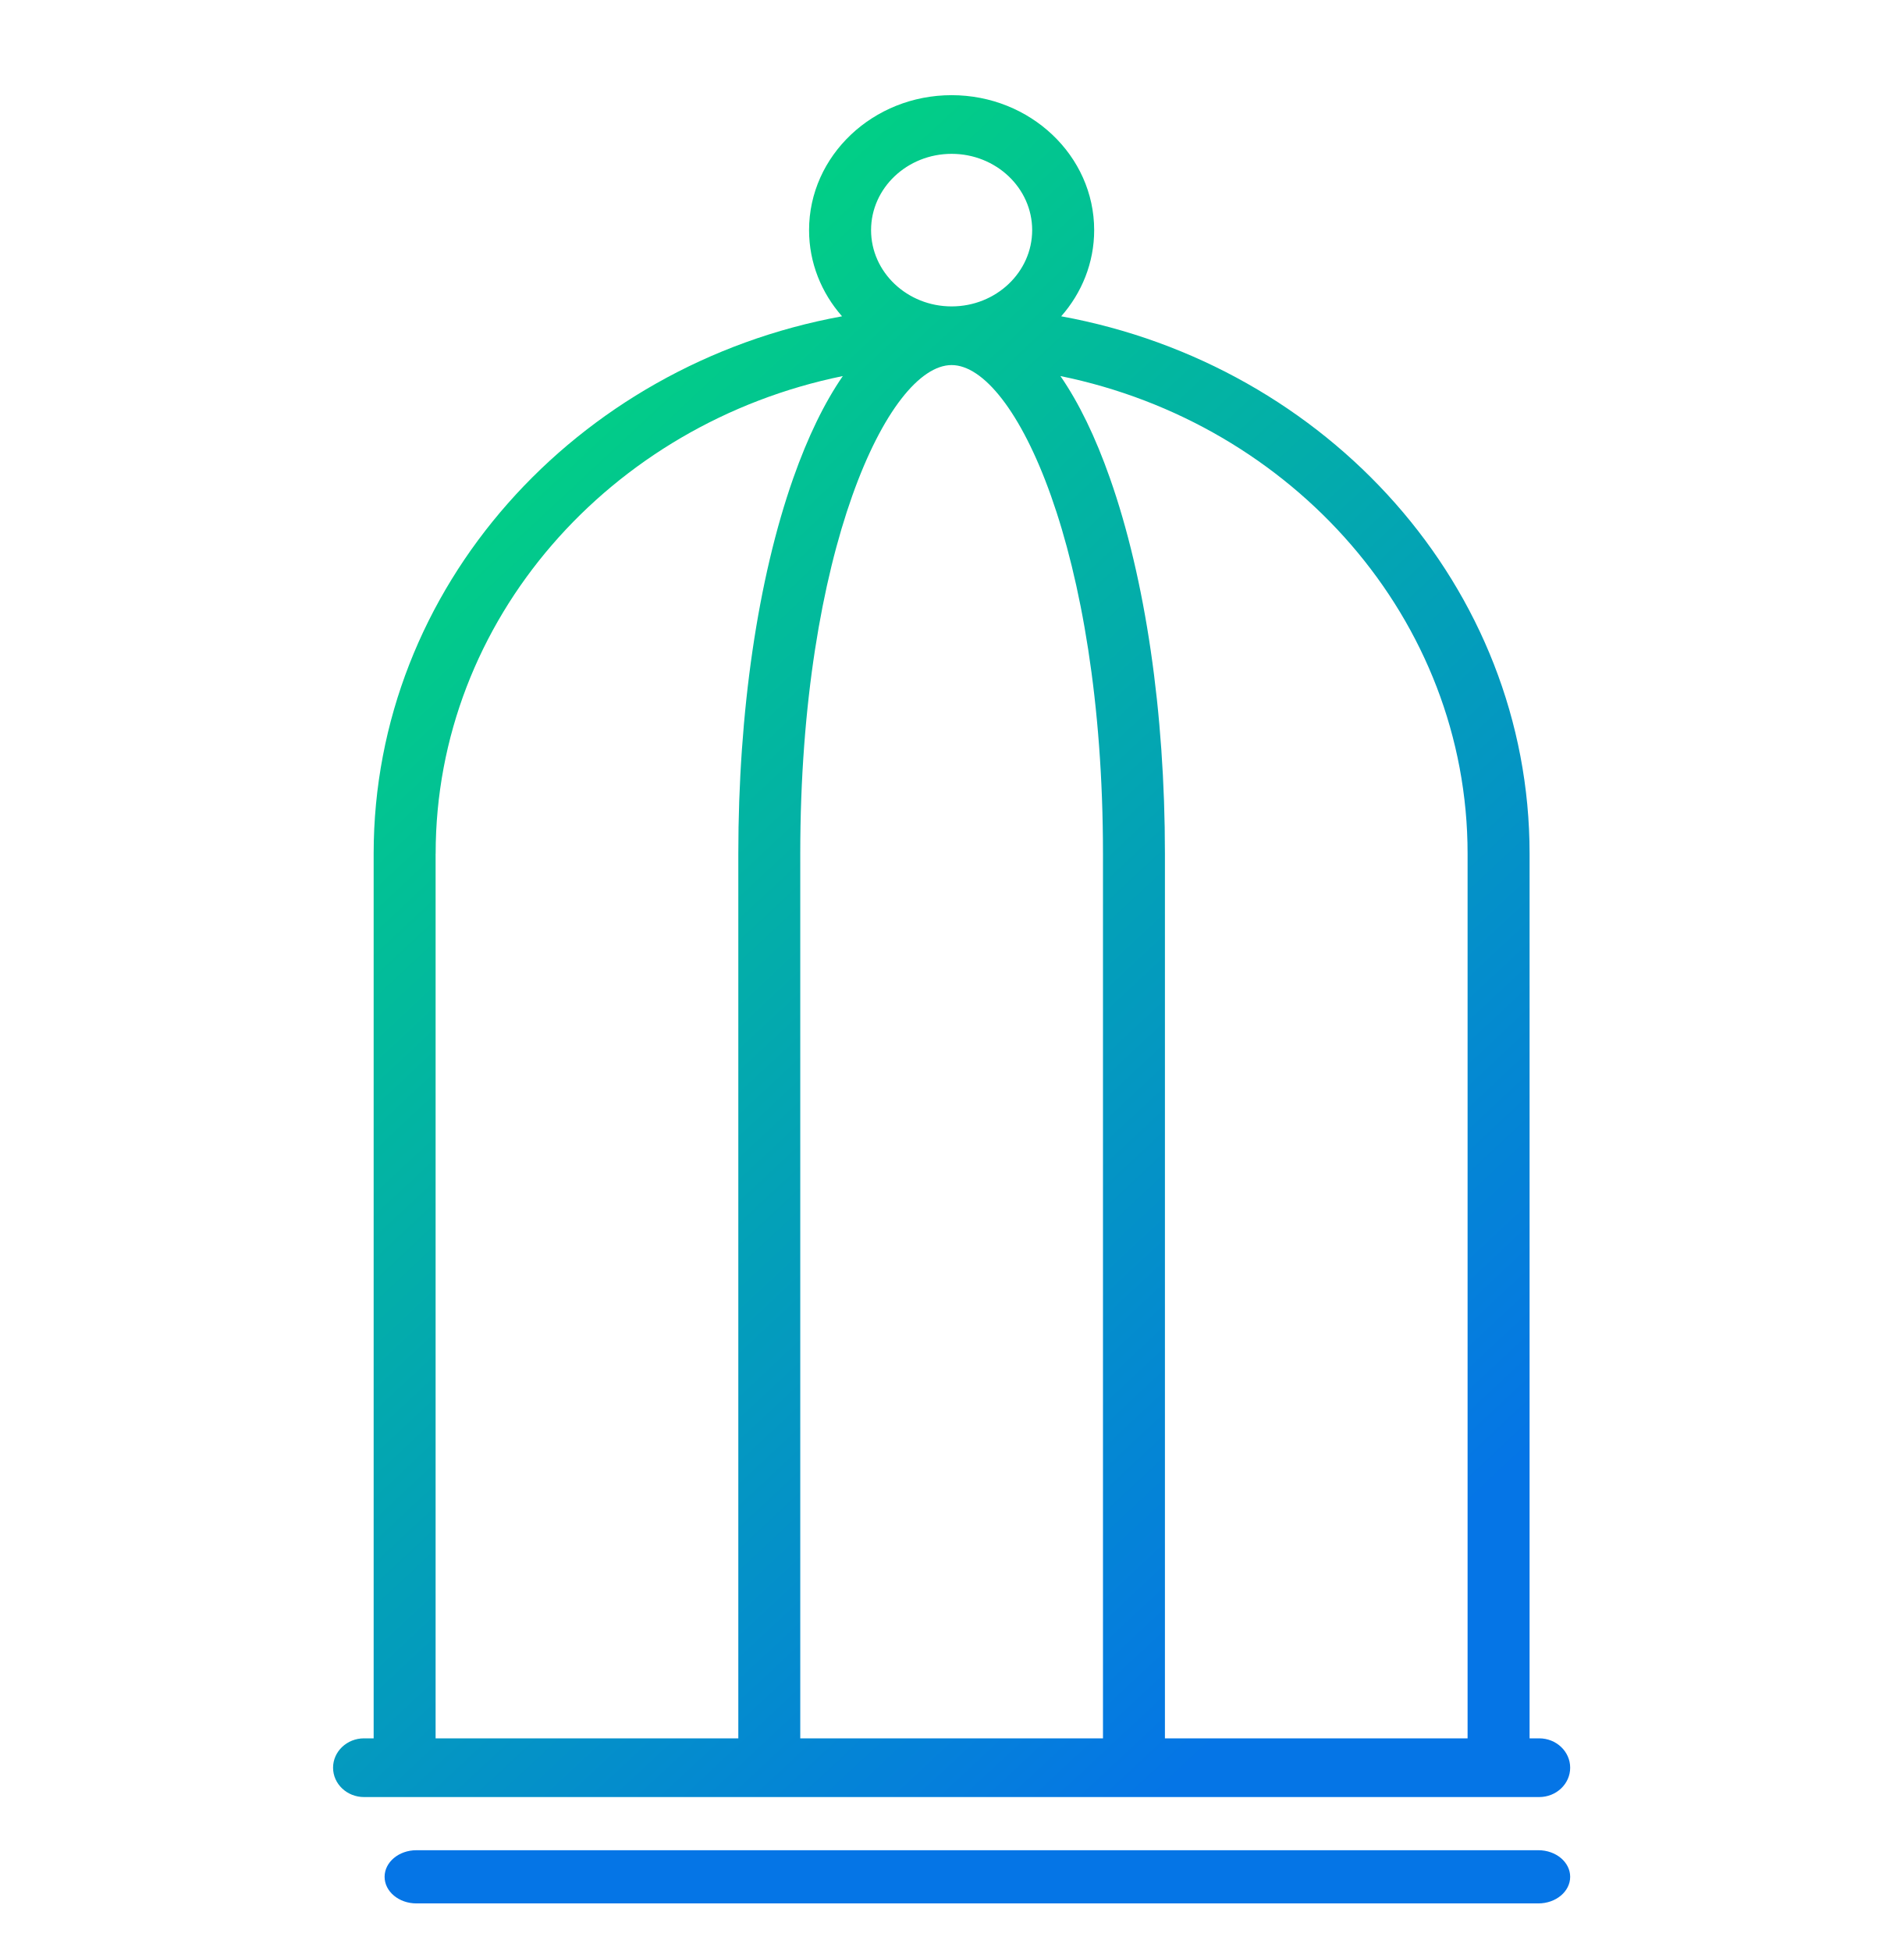
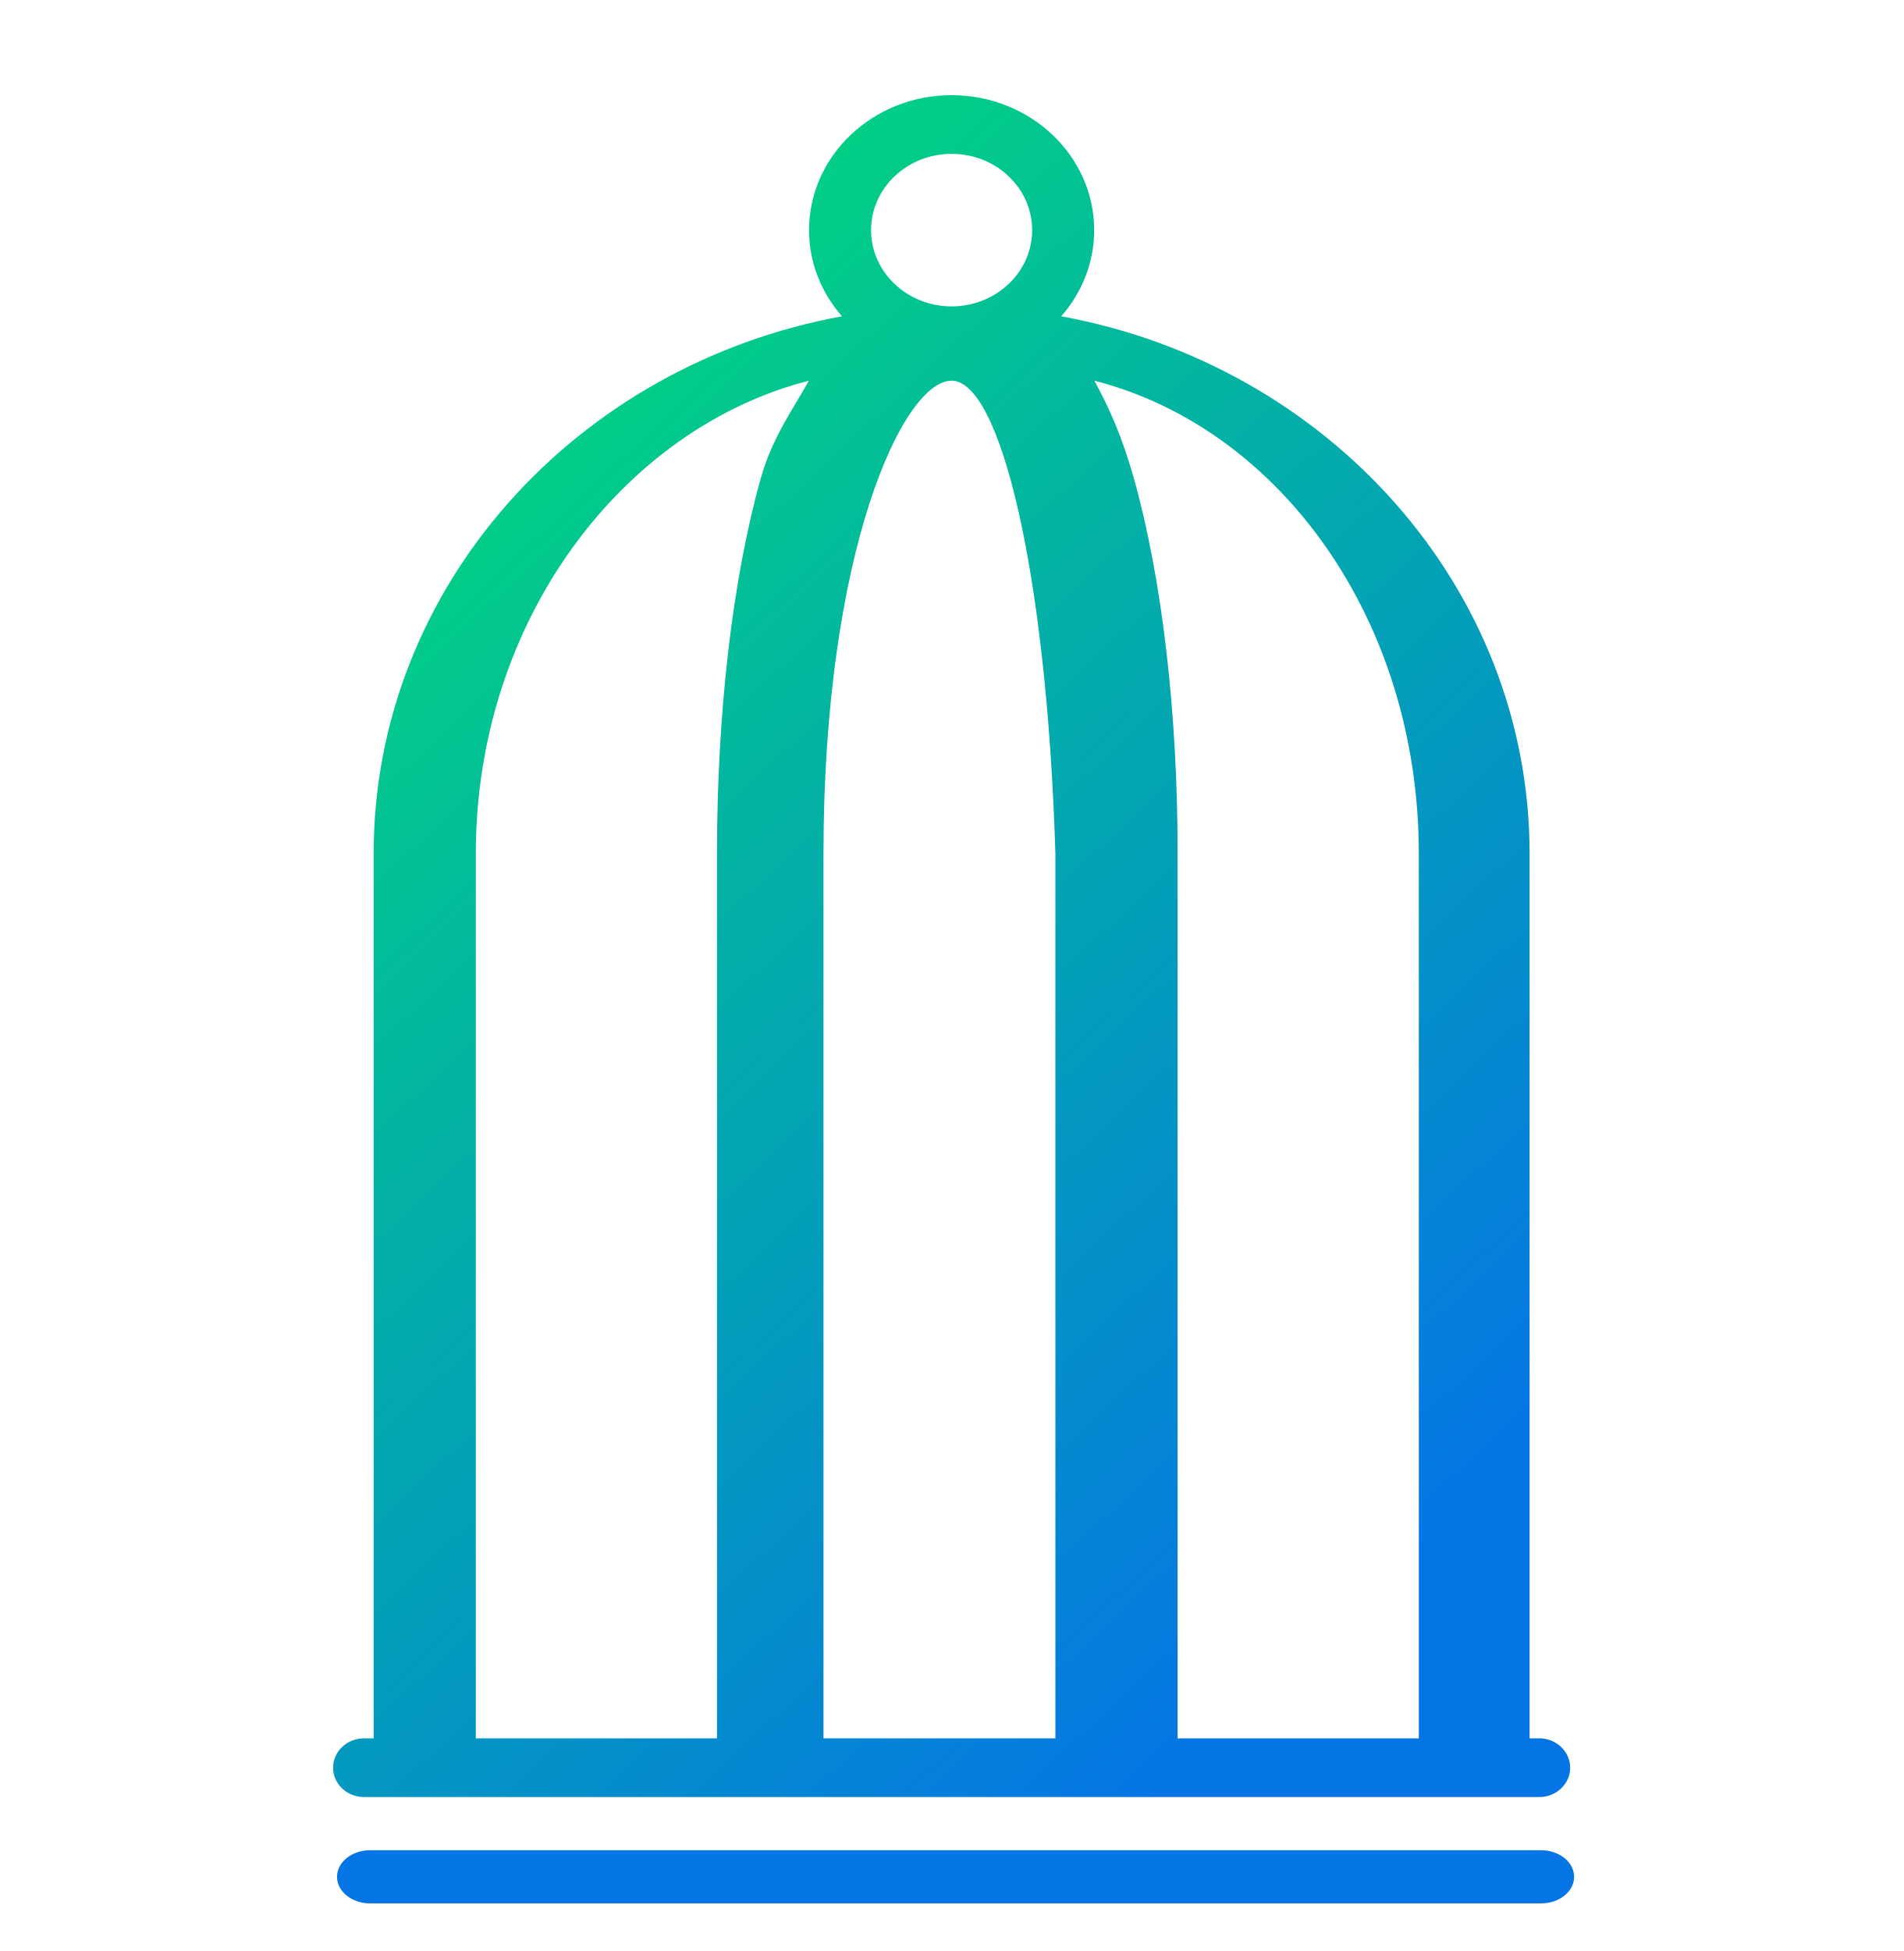
<svg xmlns="http://www.w3.org/2000/svg" width="40px" height="41px" viewBox="0 0 40 41" version="1.1">
  <defs>
    <linearGradient x1="0%" y1="-13.873%" x2="74.168%" y2="94.821%" id="linearGradient-1">
      <stop stop-color="#00F260" offset="0%" />
      <stop stop-color="#0575E6" offset="100%" />
    </linearGradient>
    <linearGradient x1="0%" y1="-4000.39%" x2="72.557%" y2="-298.24%" id="linearGradient-2">
      <stop stop-color="#00F260" offset="0%" />
      <stop stop-color="#0575E6" offset="100%" />
    </linearGradient>
  </defs>
  <g id="Symbols" stroke="none" stroke-width="1" fill="none" fill-rule="evenodd">
    <g id="Icons/CaptivityFilter-" fill-rule="nonzero">
      <g id="bird-cage">
        <g transform="translate(7, 2)">
-           <path d="M25.349,34.531 L25.147,34.531 L25.147,15.939 C25.147,10.343 20.903,5.669 15.303,4.647 C15.735,4.156 15.996,3.524 15.996,2.836 C15.996,1.272 14.652,0 13,0 C11.348,0 10.004,1.272 10.004,2.836 C10.004,3.524 10.265,4.156 10.697,4.647 C5.097,5.669 0.853,10.343 0.853,15.939 L0.853,34.531 L0.651,34.531 C0.292,34.531 0,34.807 0,35.148 C0,35.489 0.292,35.765 0.651,35.765 L25.349,35.765 C25.708,35.765 26,35.489 26,35.148 C26,34.807 25.708,34.531 25.349,34.531 Z M23.844,15.939 L23.844,34.531 L17.483,34.531 L17.483,15.939 C17.483,12.967 17.073,10.165 16.327,8.048 C16.022,7.18 15.673,6.463 15.287,5.903 C20.172,6.899 23.844,11.02 23.844,15.939 Z M13,5.672 C14.328,5.672 16.181,9.578 16.181,15.939 L16.181,34.531 L9.819,34.531 L9.819,15.939 C9.819,9.578 11.672,5.672 13,5.672 Z M11.307,2.836 C11.307,1.952 12.066,1.233 13,1.233 C13.934,1.233 14.693,1.952 14.693,2.836 C14.693,3.72 13.934,4.439 13,4.439 C12.066,4.439 11.307,3.72 11.307,2.836 Z M2.156,15.939 C2.156,11.02 5.828,6.899 10.713,5.903 C10.327,6.463 9.978,7.18 9.672,8.048 C8.927,10.165 8.517,12.967 8.517,15.939 L8.517,34.532 L2.155,34.532 L2.155,15.939 L2.156,15.939 Z" id="Shape" fill="url(#linearGradient-1)" />
-           <path d="M25.331,36.882 L1.752,36.882 C1.383,36.882 1.083,37.132 1.083,37.441 C1.083,37.75 1.383,38 1.752,38 L25.331,38 C25.7,38 26,37.75 26,37.441 C26,37.132 25.7,36.882 25.331,36.882 Z" id="Shape" fill="url(#linearGradient-2)" />
+           <path d="M25.349,34.531 L25.147,34.531 L25.147,15.939 C25.147,10.343 20.903,5.669 15.303,4.647 C15.735,4.156 15.996,3.524 15.996,2.836 C15.996,1.272 14.652,0 13,0 C11.348,0 10.004,1.272 10.004,2.836 C10.004,3.524 10.265,4.156 10.697,4.647 C5.097,5.669 0.853,10.343 0.853,15.939 L0.853,34.531 L0.651,34.531 C0.292,34.531 0,34.807 0,35.148 C0,35.489 0.292,35.765 0.651,35.765 L25.349,35.765 C25.708,35.765 26,35.489 26,35.148 C26,34.807 25.708,34.531 25.349,34.531 Z M22.819,15.939 L22.819,34.531 L17.75,34.531 L17.75,15.939 C17.75,12.967 17.423,10.165 16.829,8.048 C16.585,7.18 16.307,6.56 16,6 C19.893,6.997 22.819,11.02 22.819,15.939 Z M13,6 C14.018,6 15,10 15.181,15.939 L15.181,34.531 L10.307,34.531 L10.307,15.939 C10.307,9.578 11.982,6 13,6 Z M11.307,2.836 C11.307,1.952 12.066,1.233 13,1.233 C13.934,1.233 14.693,1.952 14.693,2.836 C14.693,3.72 13.934,4.439 13,4.439 C12.066,4.439 11.307,3.72 11.307,2.836 Z M10,6 C9.693,6.56 9.234,7.18 8.99,8.048 C8.396,10.165 8.069,12.967 8.069,15.939 L8.069,34.532 L3,34.532 L3,15.939 C3,11.02 6.107,6.997 10,6 Z" id="Shape" fill="url(#linearGradient-1)" />
+           <path d="M25.385,36.882 L0.781,36.882 C0.396,36.882 0.083,37.132 0.083,37.441 C0.083,37.75 0.396,38 0.781,38 L25.385,38 C25.771,38 26.083,37.75 26.083,37.441 C26.083,37.132 25.771,36.882 25.385,36.882 Z" id="Shape" fill="url(#linearGradient-2)" />
        </g>
      </g>
    </g>
  </g>
</svg>
